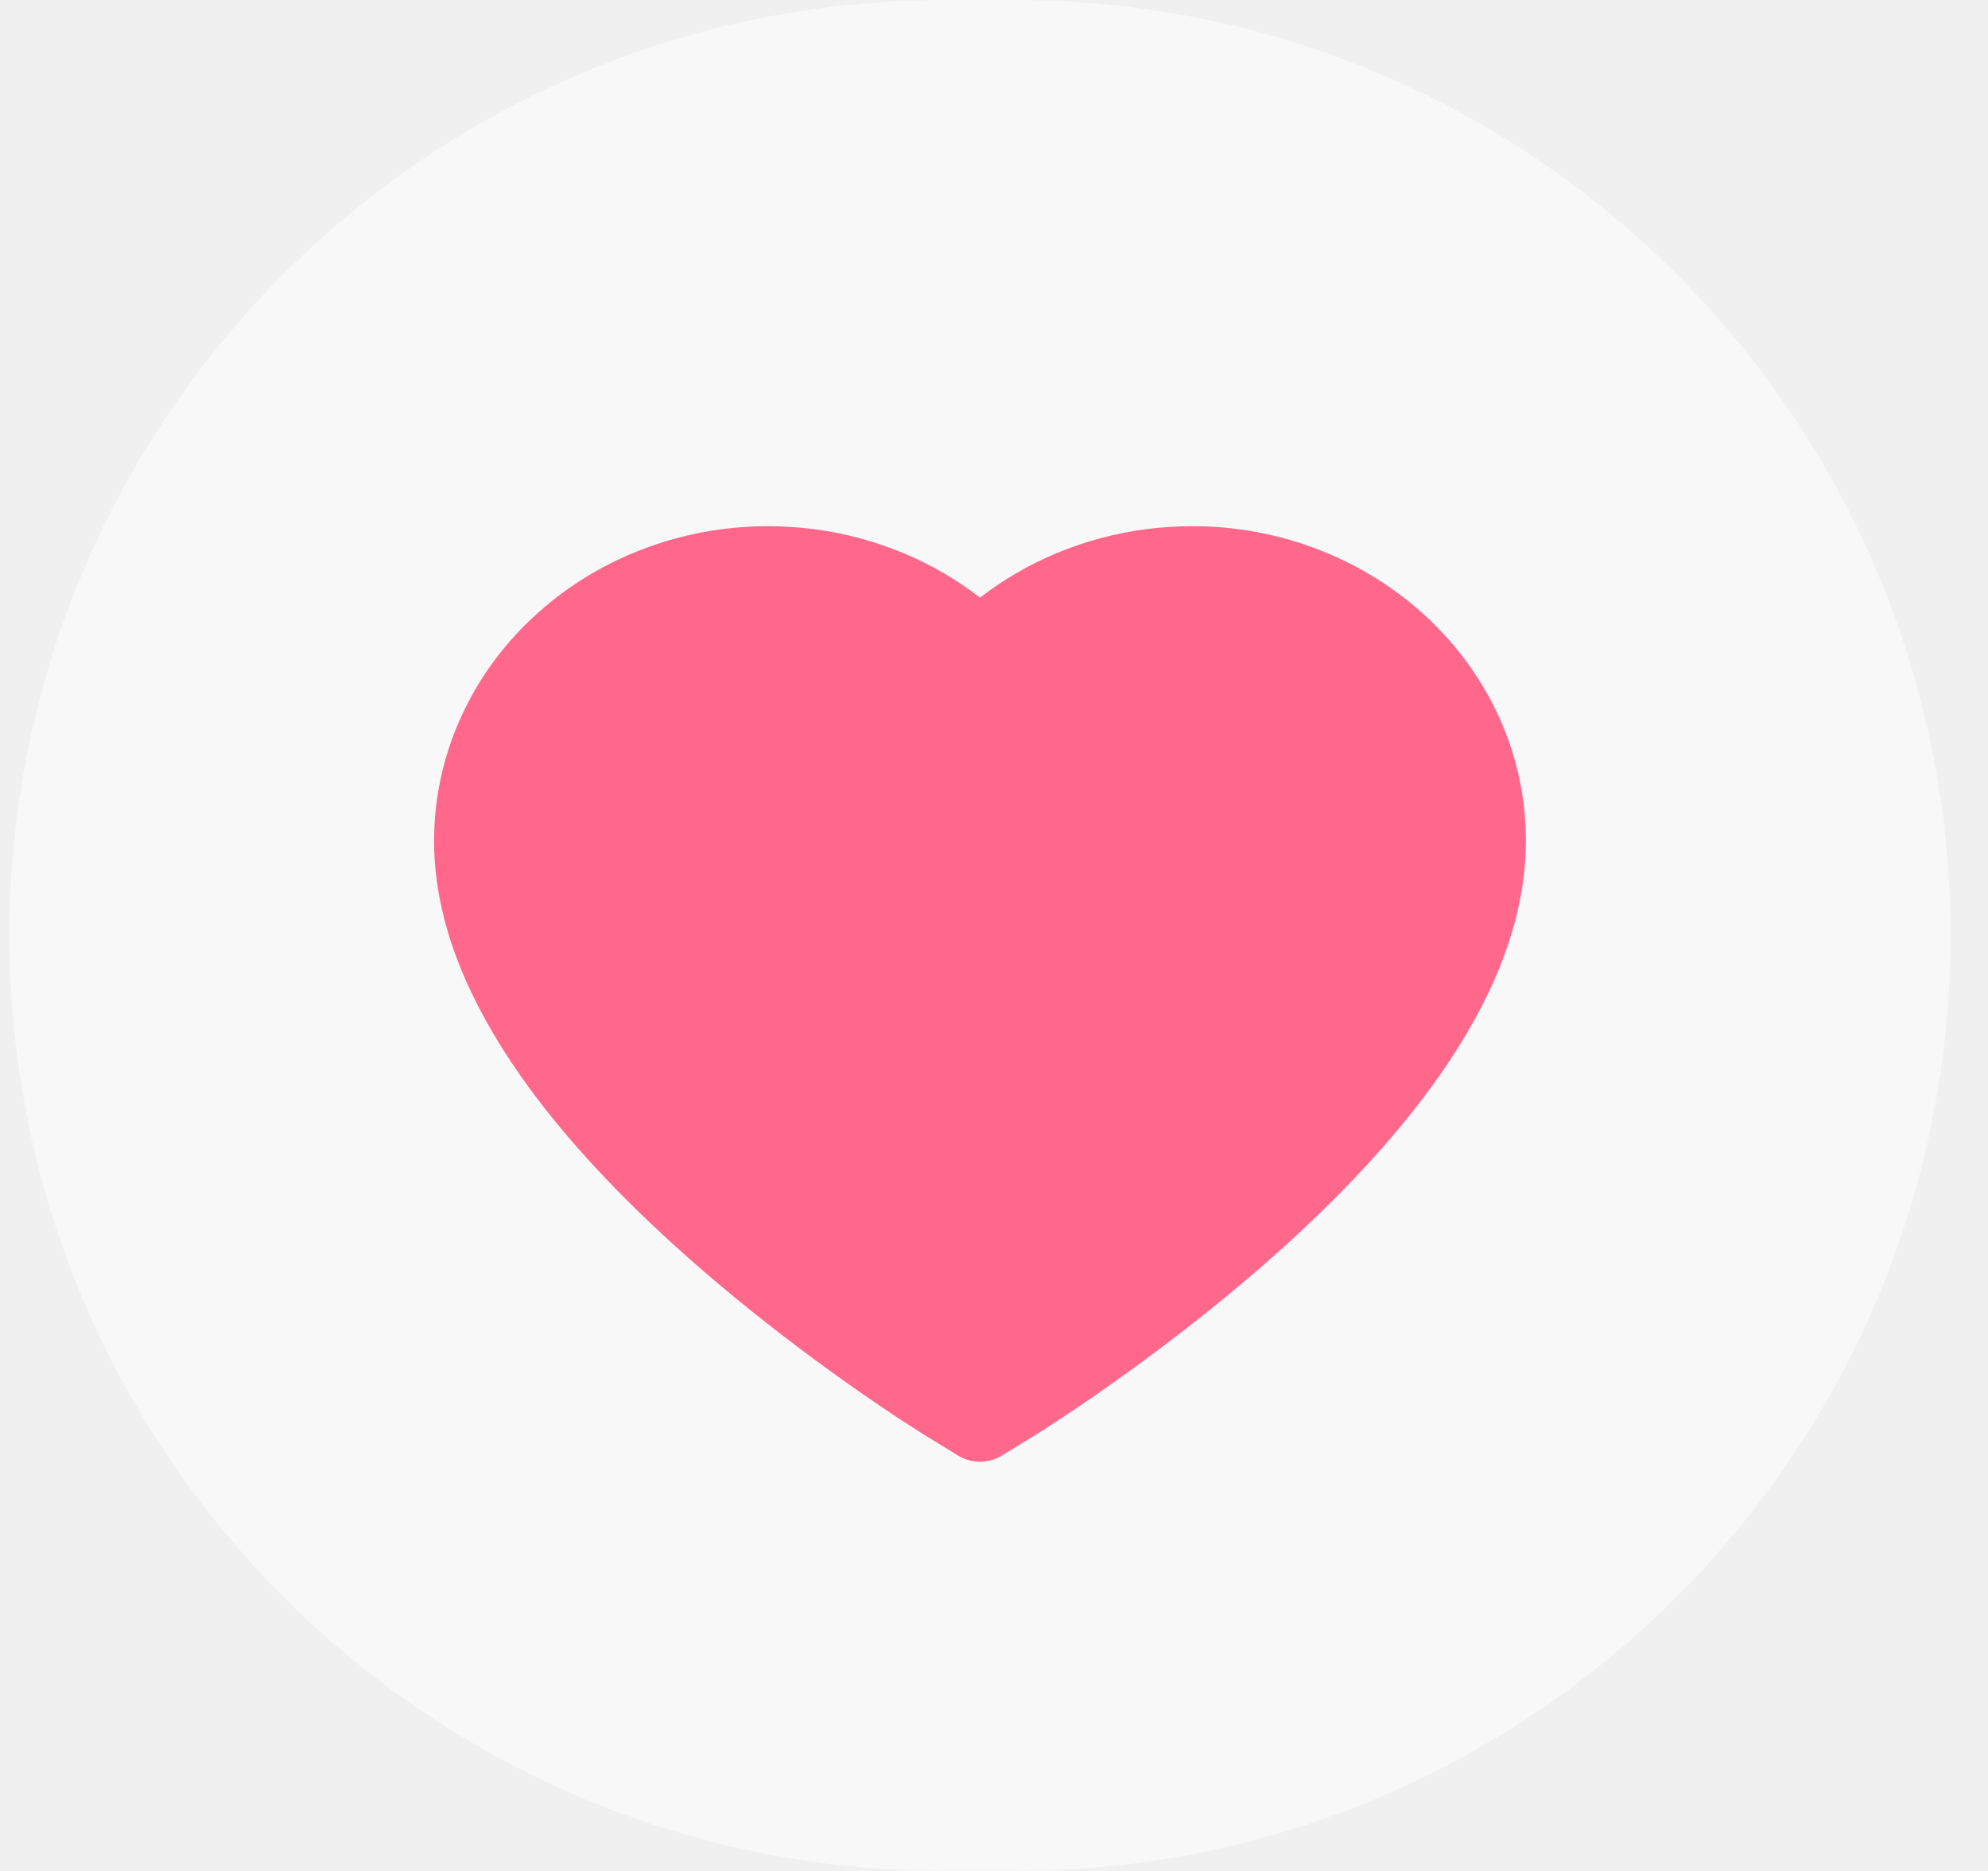
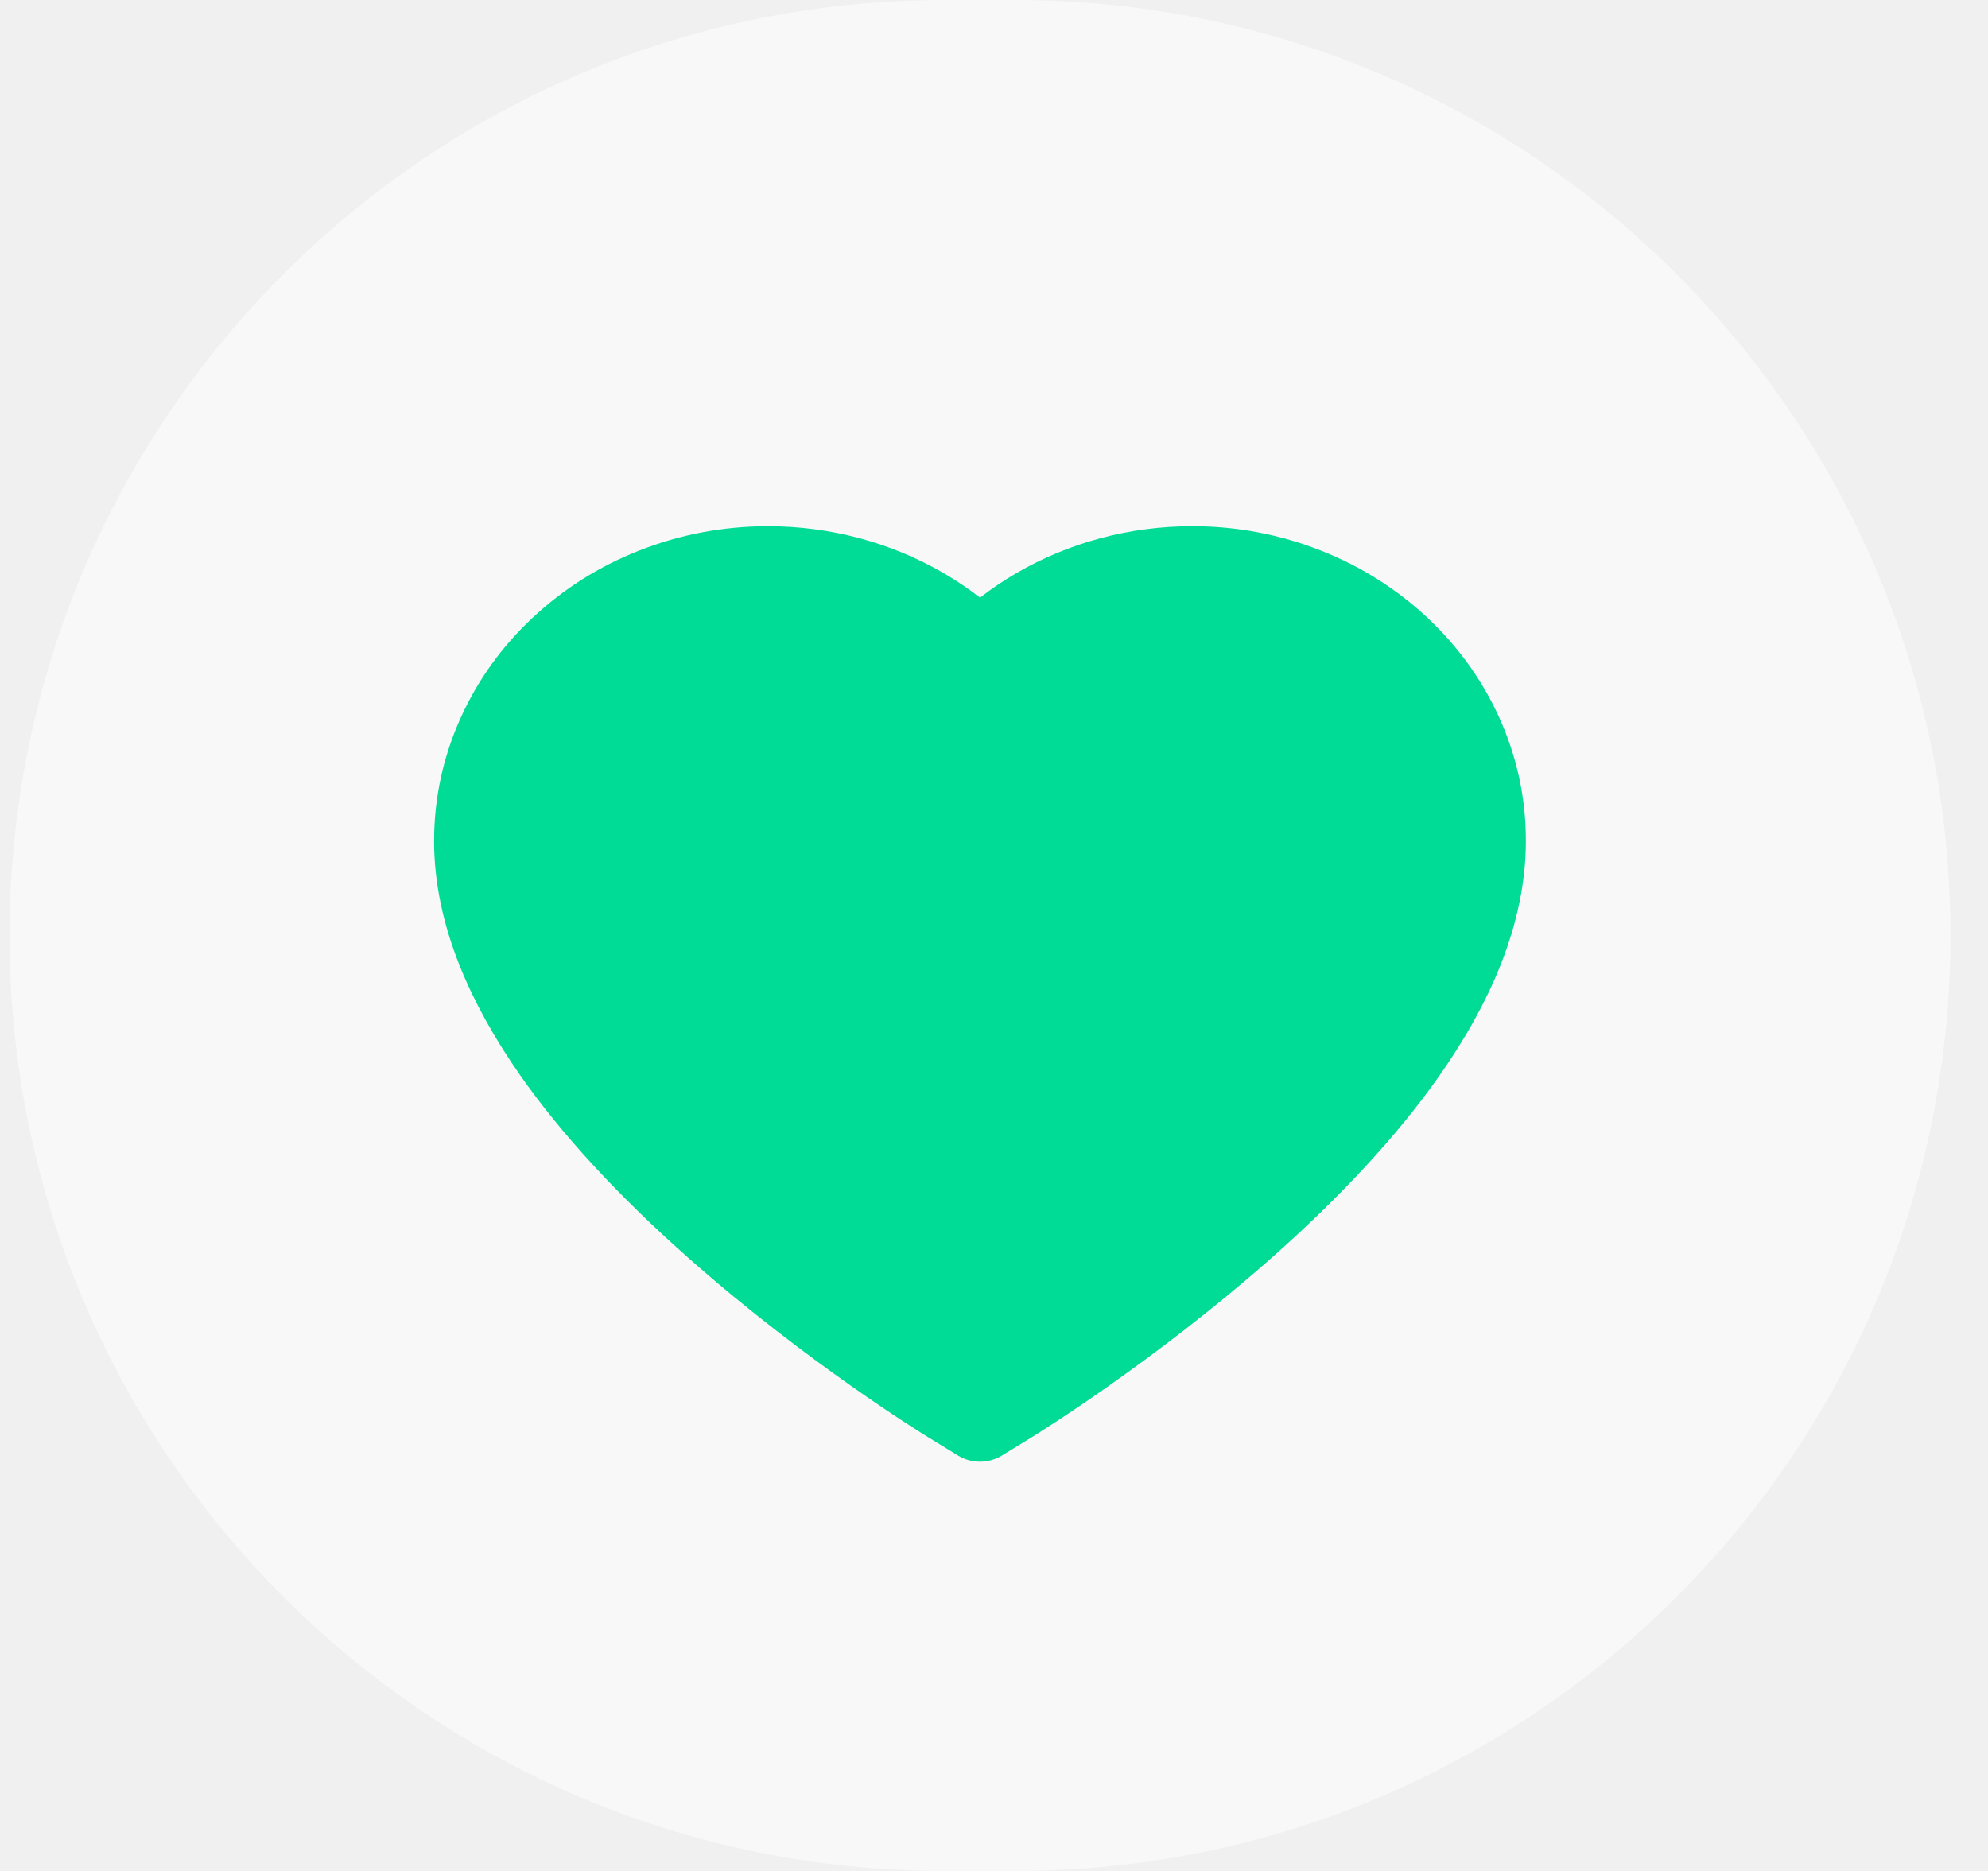
<svg xmlns="http://www.w3.org/2000/svg" width="34" height="32" viewBox="0 0 34 32" fill="none">
-   <g id="liked" clip-path="url(#clip0_663_4877)">
-     <g id="Rectangle 41">
-       <rect x="0.163" width="33.195" height="32" rx="16" fill="#F8F8F8" />
-       <rect x="0.663" y="0.5" width="32.195" height="31" rx="15.5" stroke="white" stroke-opacity="0.05" />
-     </g>
-     <path id="Vector" d="M25.644 12.279C25.354 11.637 24.937 11.056 24.414 10.567C23.892 10.077 23.275 9.687 22.599 9.42C21.897 9.141 21.145 8.998 20.386 9C19.32 9 18.28 9.279 17.377 9.806C17.161 9.932 16.955 10.071 16.761 10.222C16.566 10.071 16.361 9.932 16.145 9.806C15.242 9.279 14.202 9 13.136 9C12.369 9 11.626 9.141 10.923 9.42C10.244 9.688 9.633 10.075 9.108 10.567C8.584 11.055 8.167 11.637 7.878 12.279C7.577 12.947 7.424 13.656 7.424 14.386C7.424 15.074 7.571 15.791 7.863 16.521C8.107 17.131 8.457 17.764 8.904 18.402C9.613 19.413 10.588 20.468 11.798 21.537C13.804 23.308 15.79 24.532 15.875 24.582L16.387 24.896C16.614 25.035 16.906 25.035 17.133 24.896L17.645 24.582C17.729 24.53 19.713 23.308 21.721 21.537C22.932 20.468 23.906 19.413 24.615 18.402C25.063 17.764 25.415 17.131 25.657 16.521C25.949 15.791 26.096 15.074 26.096 14.386C26.098 13.656 25.945 12.947 25.644 12.279Z" fill="#FF678B" />
+   <g clip-path="url(#clip0_663_4877)">
+     <rect x="0.163" width="33.195" height="32" rx="16" fill="#F8F8F8" />
+     <rect x="0.663" y="0.5" width="32.195" height="31" rx="15.5" stroke="white" stroke-opacity="0.05" />
+     <path d="M25.644 12.279C25.354 11.637 24.937 11.056 24.414 10.567C23.892 10.077 23.275 9.687 22.599 9.42C21.897 9.141 21.145 8.998 20.386 9C19.32 9 18.28 9.279 17.377 9.806C17.161 9.932 16.955 10.071 16.761 10.222C16.566 10.071 16.361 9.932 16.145 9.806C15.242 9.279 14.202 9 13.136 9C12.369 9 11.626 9.141 10.923 9.42C10.244 9.688 9.633 10.075 9.108 10.567C8.584 11.055 8.167 11.637 7.878 12.279C7.577 12.947 7.424 13.656 7.424 14.386C7.424 15.074 7.571 15.791 7.863 16.521C8.107 17.131 8.457 17.764 8.904 18.402C9.613 19.413 10.588 20.468 11.798 21.537C13.804 23.308 15.79 24.532 15.875 24.582L16.387 24.896C16.614 25.035 16.906 25.035 17.133 24.896L17.645 24.582C17.729 24.53 19.713 23.308 21.721 21.537C22.932 20.468 23.906 19.413 24.615 18.402C25.063 17.764 25.415 17.131 25.657 16.521C25.949 15.791 26.096 15.074 26.096 14.386C26.098 13.656 25.945 12.947 25.644 12.279Z" fill="#00DB96" />
  </g>
  <defs>
    <clipPath id="clip0_663_4877">
      <rect width="33.195" height="32" fill="white" transform="translate(0.162598)" />
    </clipPath>
  </defs>
</svg>
